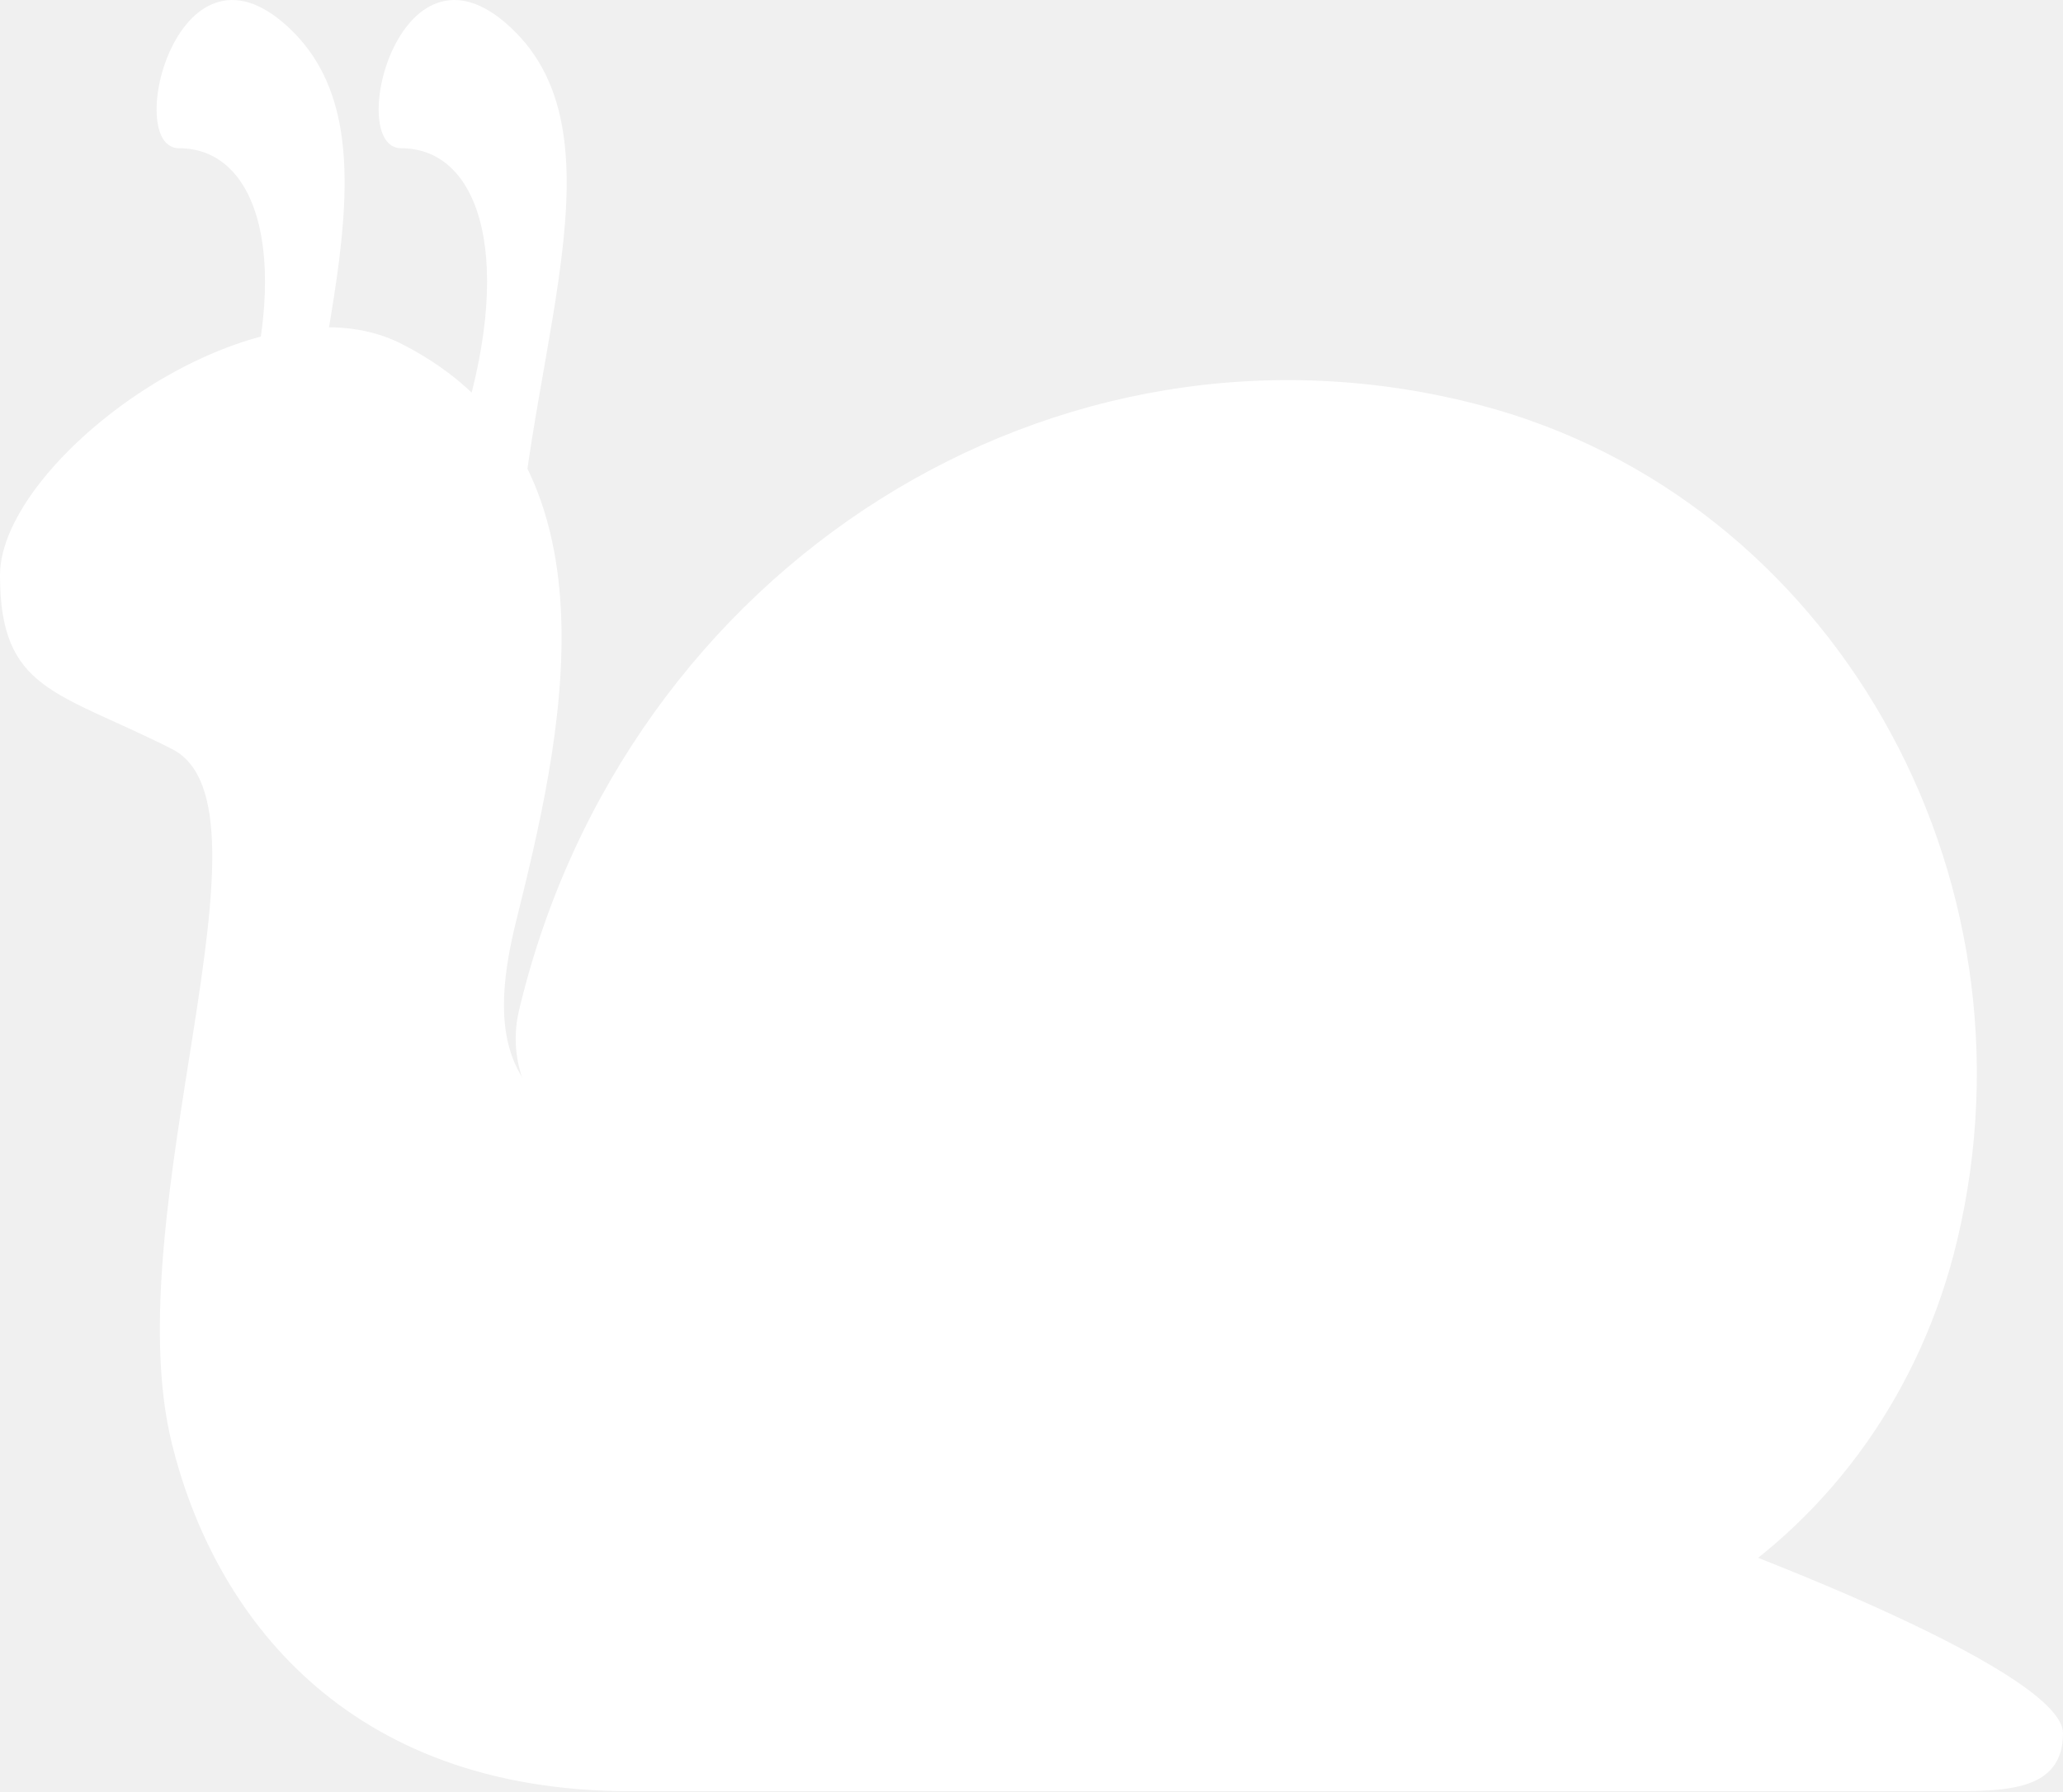
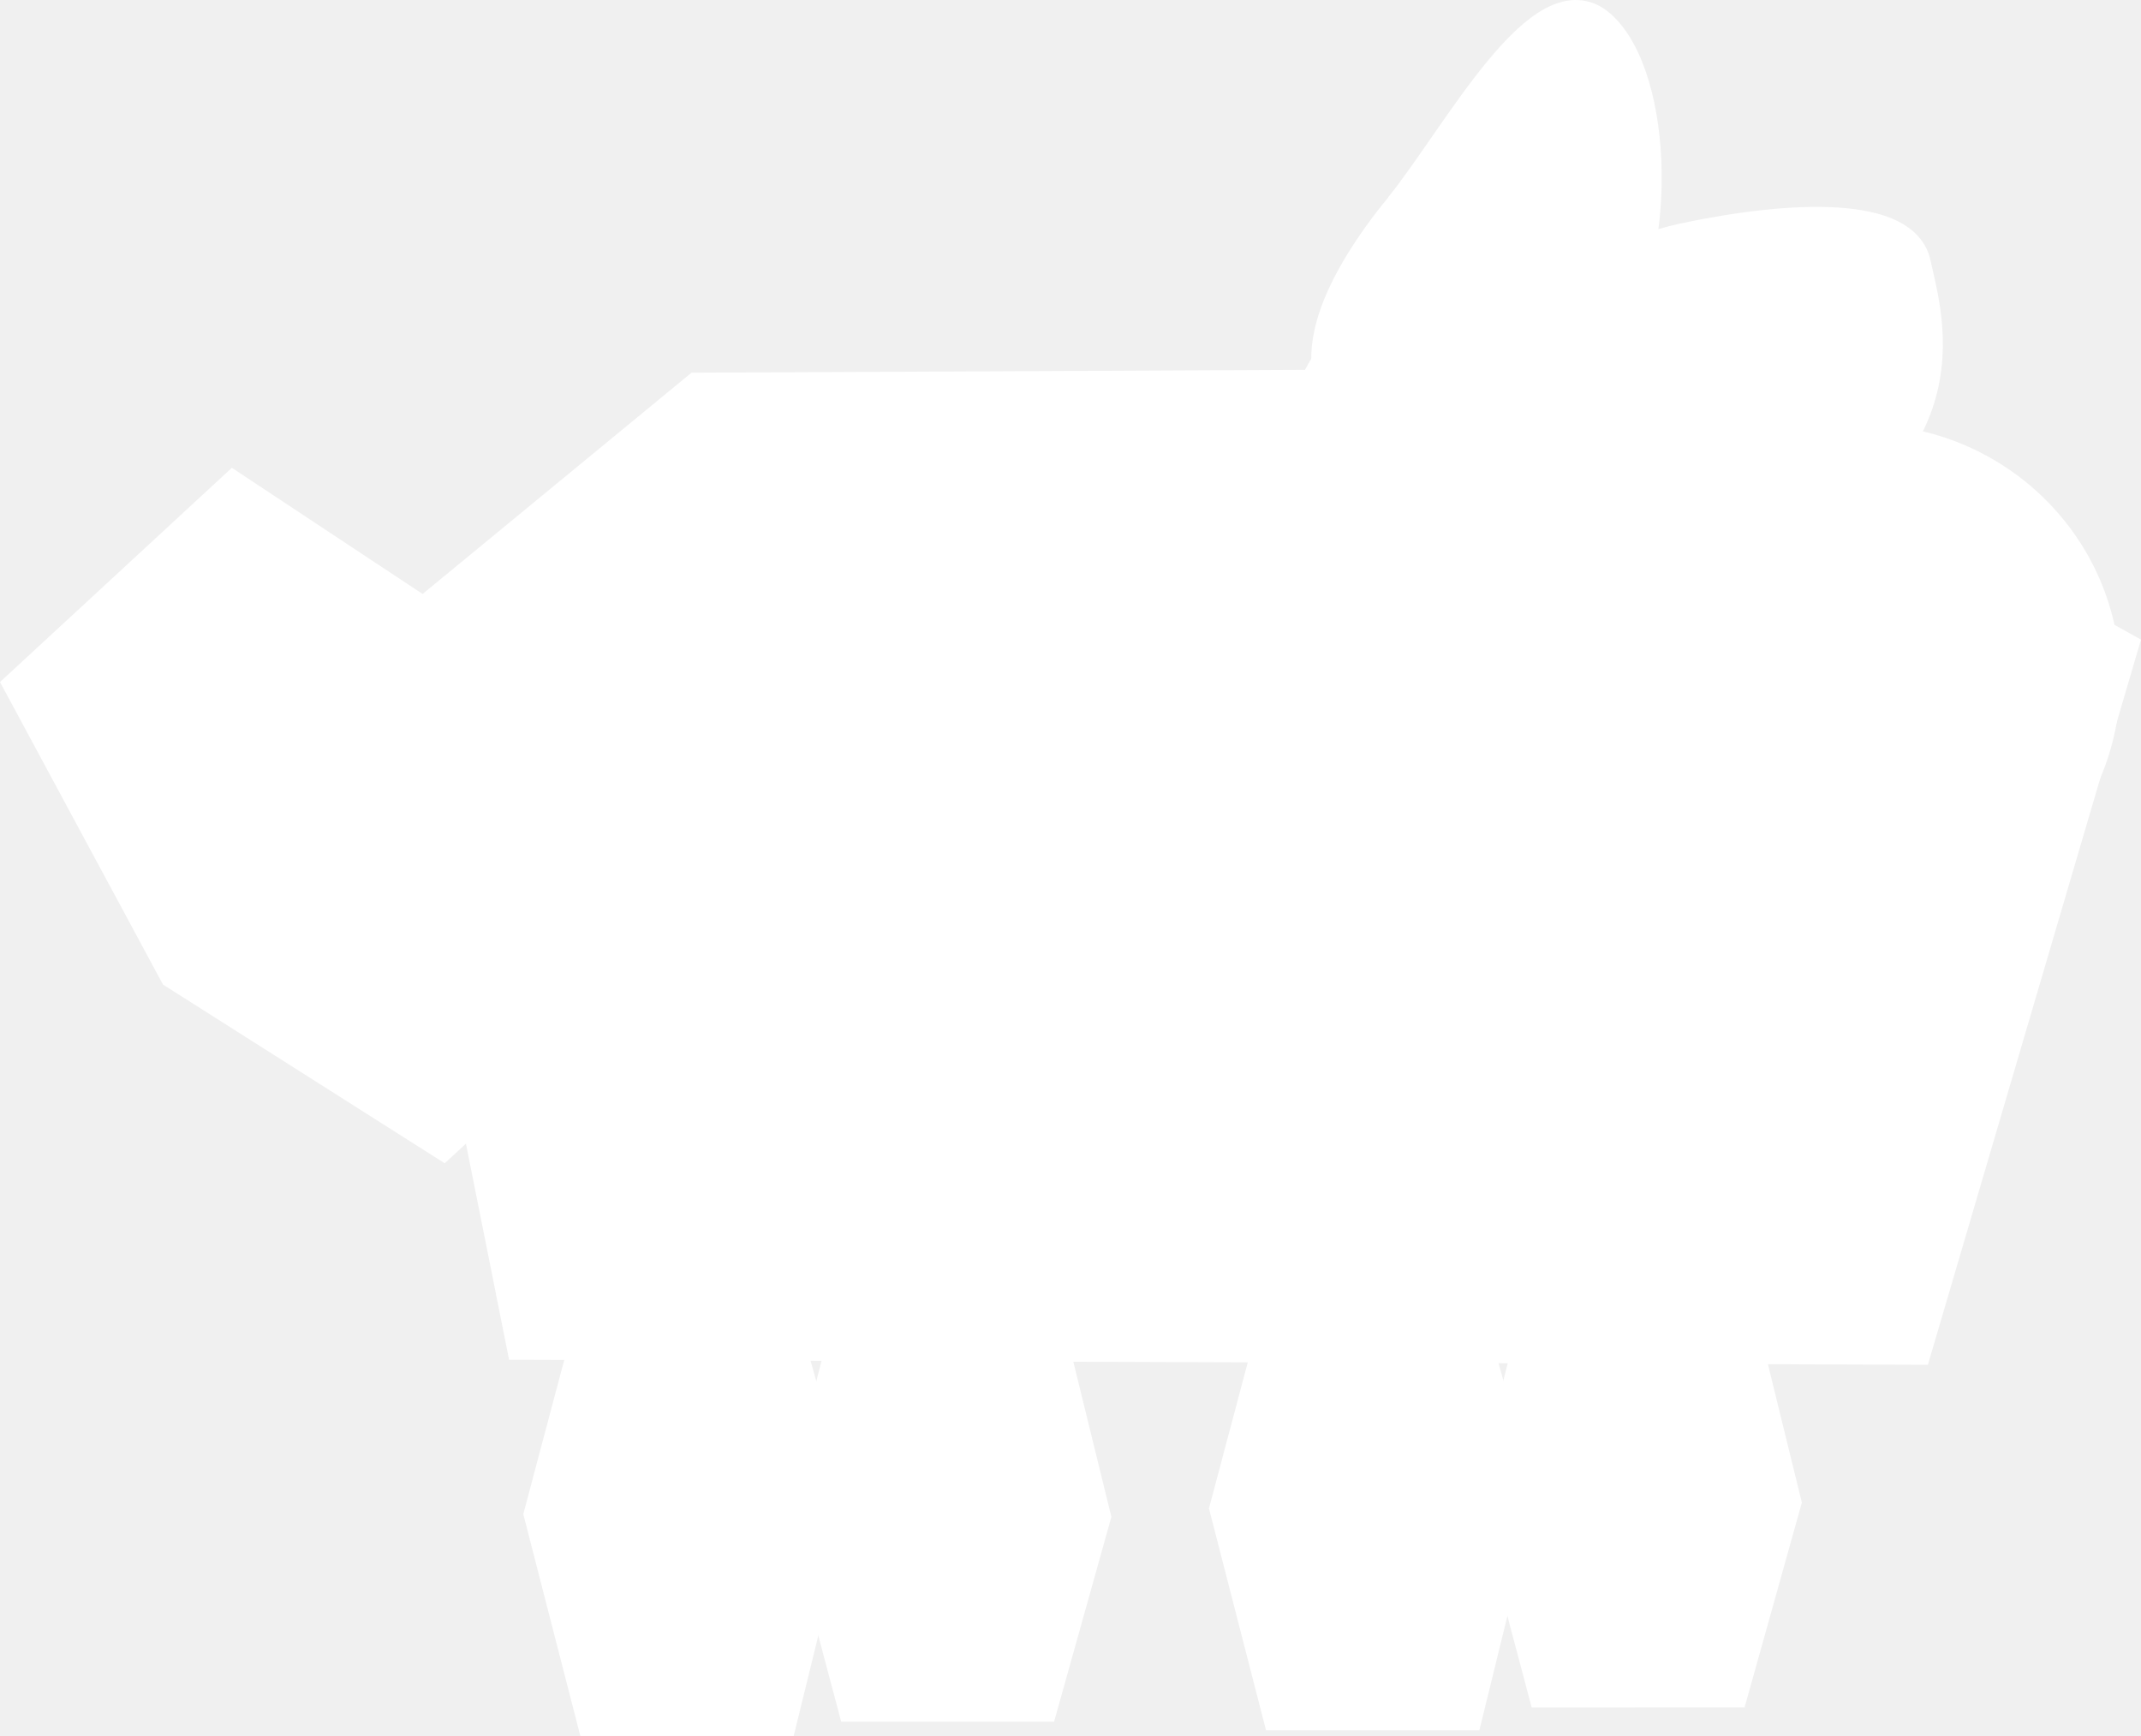
- <svg xmlns="http://www.w3.org/2000/svg" version="1.1" width="144.97" height="125.893" viewBox="0,0,144.97,125.893">
-   <g transform="translate(-167.5152,-117.0535)">
-     <g data-paper-data="{&quot;isPaintingLayer&quot;:true}" fill="#ffffff" fill-rule="nonzero" stroke="none" stroke-width="1" stroke-linecap="butt" stroke-linejoin="miter" stroke-miterlimit="10" stroke-dasharray="" stroke-dashoffset="0" style="mix-blend-mode: normal">
-       <path d="M199.731,147.82c4.027,-12.209 1.667,-20.348 -4.027,-20.348c-4.027,0 0,-16.278 8.054,-8.139c8.054,8.139 0,24.418 0,40.696c0,4.066 -8.054,0 -4.027,-12.209zM184.126,147.82c4.027,-12.209 1.667,-20.348 -4.027,-20.348c-4.027,0 0,-16.278 8.054,-8.139c8.054,8.139 0,24.418 0,40.696c0,4.066 -8.054,0 -4.027,-12.209z" />
-       <path d="M312.485,238.877c0,4.07 -4.027,4.07 -8.054,4.07h-92.62c-20.135,0 -29.284,-12.575 -32.215,-24.418c-4.027,-16.278 8.054,-44.766 0,-48.835c-8.054,-4.07 -12.081,-4.07 -12.081,-12.209c0,-8.139 18,-21.426 28.189,-16.278c16.108,8.139 11.143,28.21 8.054,40.696c-3.544,14.333 4.49,14.626 20.135,20.348c19.893,7.272 49.612,18.069 56.377,20.348c12.081,4.07 32.215,12.209 32.215,16.278z" />
-       <path d="M254.135,149.342c25.68,0 46.499,18.22 46.499,40.696c0,22.468 -9.194,44.766 -34.873,44.766c-38.751,0 -42.625,-32.557 -54.251,-36.626c-3.677,-1.286 16.945,-48.831 42.625,-48.835z" />
-       <path d="M258.443,233.599c-8.368,-2.194 -15.415,-7.679 -19.857,-15.452c-4.438,-7.769 -5.726,-16.885 -3.636,-25.667c1.776,-7.455 6.206,-13.739 12.475,-17.691c6.274,-3.96 13.635,-5.107 20.731,-3.243c6.254,1.648 11.183,6.605 13.522,13.621c2.324,6.947 0.33,13.202 -4.301,17.088c-5.167,4.334 -14.654,3.178 -11.626,0c3.874,-4.07 3.874,-12.209 -1.353,-14.915c-2.847,-1.473 -6.274,-0.309 -8.996,1.404c-2.722,1.717 -4.647,4.444 -5.412,7.679c-1.091,4.57 -0.415,9.307 1.889,13.352c2.307,4.041 5.976,6.894 10.325,8.029c5.94,1.567 12.105,0.594 17.36,-2.71c5.251,-3.309 8.96,-8.571 10.446,-14.809c4.091,-17.186 -5.899,-34.665 -22.261,-38.962c-21.5,-5.64 -43.354,8.131 -48.726,30.701c-1.043,4.363 -5.267,7.024 -9.403,5.921c-4.148,-1.091 -6.673,-5.51 -5.634,-9.873c7.446,-31.283 37.753,-50.374 67.524,-42.548c24.657,6.475 39.702,32.809 33.54,58.704c-2.493,10.463 -8.71,19.278 -17.509,24.816c-6.052,3.817 -12.822,5.771 -19.7,5.771c-3.125,0 -6.278,-0.407 -9.399,-1.217z" />
+ <svg xmlns="http://www.w3.org/2000/svg" version="1.1" width="149.876" height="121.515" viewBox="0,0,149.876,121.515">
+   <g transform="translate(-165.062,-119.2423)">
+     <g data-paper-data="{&quot;isPaintingLayer&quot;:true}" fill="#ffffff" fill-rule="nonzero" stroke="#ffffff" stroke-width="2" stroke-linejoin="miter" stroke-miterlimit="10" stroke-dasharray="" stroke-dashoffset="0" style="mix-blend-mode: normal">
+       <path d="M224.716,238.758l-3.734,-14.053l3.734,-14.522h13.378l3.734,15.224l-3.734,13.35z" stroke-linecap="butt" />
+       <path d="M273.052,237.758l-3.734,-14.053l3.734,-14.522h13.378l3.734,15.224l-3.734,13.35z" stroke-linecap="butt" />
+       <path d="M267.839,210.783l3.734,13.35l-3.734,15.224h-13.378l-3.734,-14.522l3.734,-14.053z" data-paper-data="{&quot;index&quot;:null}" stroke-linecap="butt" />
+       <path d="M219.839,211.183l3.734,13.35l-3.734,15.224h-13.378l-3.734,-14.522l3.734,-14.053z" data-paper-data="{&quot;index&quot;:null}" stroke-linecap="butt" />
+       <path d="M196.079,199.414l-18.85,-11.957l-10.919,-20.264l15.085,-13.938l20.07,13.277l9.699,18.943z" stroke-linecap="butt" />
+       <path d="M213.83,146.329l66.714,-0.312l33.209,18.484l-14.482,49.274l-97.751,-0.349l-9.775,-48.925z" data-paper-data="{&quot;index&quot;:null}" stroke-linecap="butt" />
+       <path d="M214.555,183.528c0.351,-0.502 0.853,-0.15 0.853,-0.15l-0.131,0.015c0.098,0.007 0.196,0.012 0.293,0.017c0.009,-0.018 0.015,-0.028 0.015,-0.028c1.336,-2.151 0.466,-6.384 -2.884,-4.856c-0.843,0.385 -1.342,1.5 -1.74,2.258c-0.501,0.953 -0.753,1.765 -0.782,2.835l-0.018,0.768c-0.001,0.291 -0.21,0.548 -0.506,0.6c-0.271,0.048 -0.532,-0.091 -0.652,-0.324l-0.454,-0.839l0.077,-0.041c-0.673,-0.768 -1.394,-1.47 -2.471,-1.633c-0.72,-0.108 -2.376,0.03 -2.972,0.375c-2.951,1.708 -0.954,5.46 1.708,5.836c0.383,0.115 0.779,0.2 1.178,0.226l0.759,0.017c0.291,0.001 0.548,0.21 0.6,0.506c0.046,0.259 -0.079,0.508 -0.293,0.634l-1.029,0.638l-0.116,-0.187c-0.282,0.217 -0.553,0.447 -0.786,0.715c-2.078,2.383 -0.58,5.299 2.402,5.129c3.375,-0.193 5.791,-2.051 7.017,-5.155c0.002,-0.225 0.004,-0.451 0.007,-0.676l0.018,-0.769c0.001,-0.291 0.21,-0.548 0.506,-0.6c0.205,-0.036 0.405,0.034 0.541,0.172l0.868,0.852l-0.076,0.077c0.156,0.079 0.32,0.138 0.495,0.166c3.021,0.487 3.481,-3.455 1.312,-4.797c-1.02,-0.631 -1.965,-0.614 -3.103,-0.694l-0.486,-0.233c0,0 -0.502,-0.351 -0.15,-0.853zM216.895,183.494c0.282,0.038 0.563,0.099 0.843,0.203c2.187,0.81 4.482,4.162 2.509,6.288c-1.078,1.162 -3.366,1.913 -4.406,0.656c-0.005,0.16 -0.011,0.32 -0.016,0.48c-1.361,3.63 -4.204,5.944 -8.153,6.142c-1.534,0.077 -3.432,-0.379 -4.239,-1.84c-0.945,-1.711 -0.153,-4.81 1.592,-5.761c-0.134,-0.031 -0.267,-0.065 -0.398,-0.104c-1.03,-0.159 -1.831,-0.404 -2.628,-1.128c-2.065,-1.877 -1.912,-5.533 0.632,-6.997c0.808,-0.465 2.788,-0.629 3.716,-0.492c0.83,0.122 2.106,0.659 2.743,1.439c0.144,-0.741 0.403,-1.425 0.789,-2.164c0.564,-1.08 1.186,-2.258 2.341,-2.814c1.504,-0.724 4.147,-0.301 4.867,1.315c0.636,1.428 0.427,3.371 -0.189,4.778z" data-paper-data="{&quot;index&quot;:null}" stroke-linecap="butt" />
+       <path d="M238.948,184.149c-9.416,0 -17.049,-7.543 -17.049,-16.848c0,-9.305 7.633,-16.848 17.049,-16.848c9.416,0 17.049,7.543 17.049,16.848c0,9.305 -7.633,16.848 -17.049,16.848z" stroke-linecap="butt" />
+       <path d="M295.445,183.642c-9.416,0 -17.049,-7.543 -17.049,-16.848c0,-9.305 7.633,-16.848 17.049,-16.848c9.416,0 17.049,7.543 17.049,16.848c0,9.305 -7.633,16.848 -17.049,16.848z" stroke-linecap="butt" />
+       <path d="M267.956,192.763l-0.76,-6.334" stroke-linecap="round" />
+       <path d="M267.45,187.443c-2.659,0 -4.814,-0.794 -4.814,-1.773c0,-0.979 2.155,-1.773 4.814,-1.773c2.659,0 4.814,0.794 4.814,1.773c0,0.979 -2.155,1.773 -4.814,1.773z" stroke-linecap="butt" />
+       <path d="M248.378,177.307c-4.147,0 -7.509,-4.324 -7.509,-9.658c0,-5.334 3.362,-9.658 7.509,-9.658c4.147,0 7.509,4.324 7.509,9.658c0,5.334 -3.362,9.658 -7.509,9.658z" stroke-linecap="butt" />
+       <g data-paper-data="{&quot;index&quot;:null}" stroke-linecap="butt">
+         <path d="M263.015,133.68c4.026,-4.97 9.981,-16.424 14.145,-12.709c4.164,3.715 4.331,16.657 0.305,21.626c-4.026,4.97 -13.546,9.687 -17.71,5.972c-4.164,-3.715 -0.766,-9.92 3.26,-14.89z" />
+         <path d="M282.893,135.868c7.697,-1.636 15.553,-1.908 16.336,1.825c0.784,3.733 4.468,14.51 -13.574,21.112c-4.46,0.948 -12.215,-0.078 -16.482,-2.79c-3.097,-1.968 -2.452,-5.525 -2.781,-7.095c-0.784,-3.733 8.804,-11.416 16.501,-13.052z" />
+         <path d="M272.88,154.443c0.575,1.31 0.856,3.118 1.642,4.797c2.451,5.238 10.601,12.953 5.656,15.874c-4.77,2.818 -14.24,-4.041 -17.062,-9.161c-1.039,-1.884 -1.895,-3.755 -2.532,-5.207c-2.369,-5.397 0.444,-6.834 3.853,-8.424c3.409,-1.59 6.074,-3.276 8.444,2.121z" />
+         <path d="M262.47,140.131c4.493,-0.955 9.463,7.103 10.481,11.951c1.018,4.848 -1.8,9.553 -6.293,10.508c-4.493,0.955 -7.586,-2.204 -8.604,-7.052c-0.209,-0.995 -0.884,-1.964 -0.949,-3.061c-0.14,-2.34 -1.135,-3.839 -0.01,-6.437c0.919,-2.123 3.769,-5.568 5.375,-5.909z" />
+       </g>
+       <path d="M273.023,192.256c0,0 -0.697,7.119 -4.967,1.05c-2.634,6.8 -5.42,-0.037 -5.42,-0.037" data-paper-data="{&quot;index&quot;:null}" stroke-linecap="round" />
+       <path d="M283.938,173.558c-2.754,0 -4.987,-3.381 -4.987,-7.553c0,-4.171 2.233,-7.553 4.987,-7.553c2.754,0 4.987,3.381 4.987,7.553c0,4.171 -2.233,7.553 -4.987,7.553z" stroke-linecap="butt" />
    </g>
  </g>
</svg>
